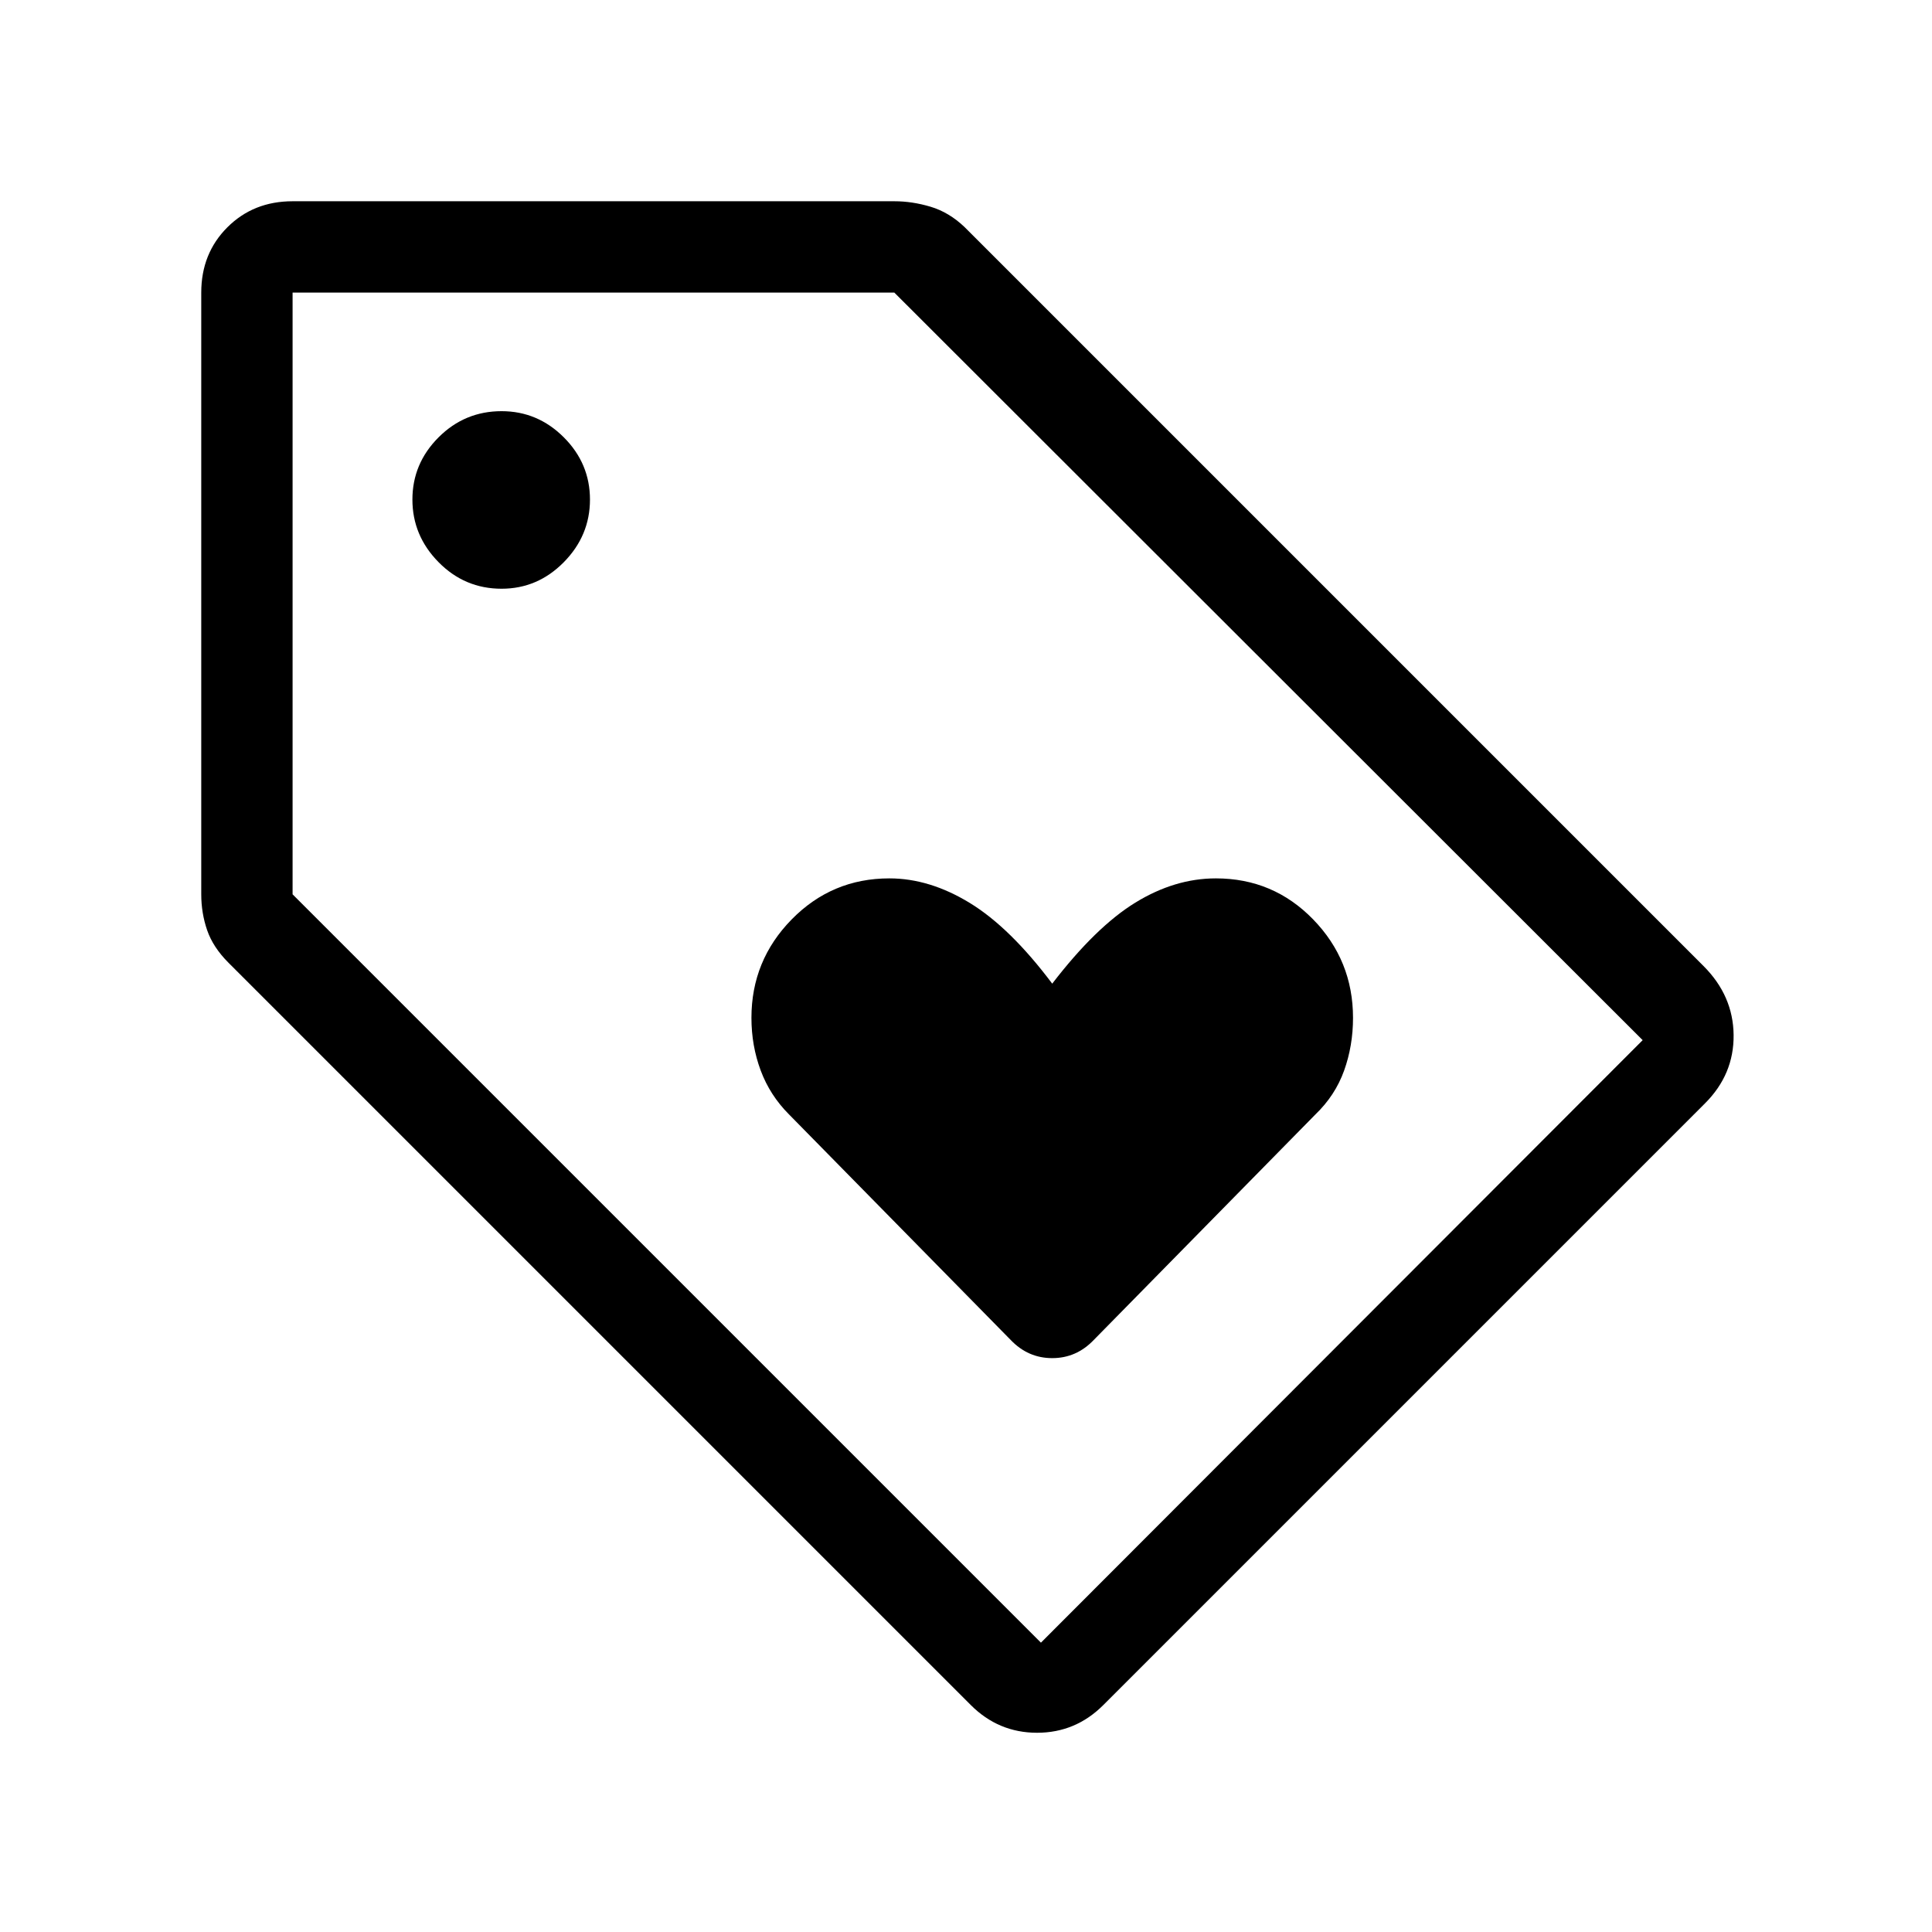
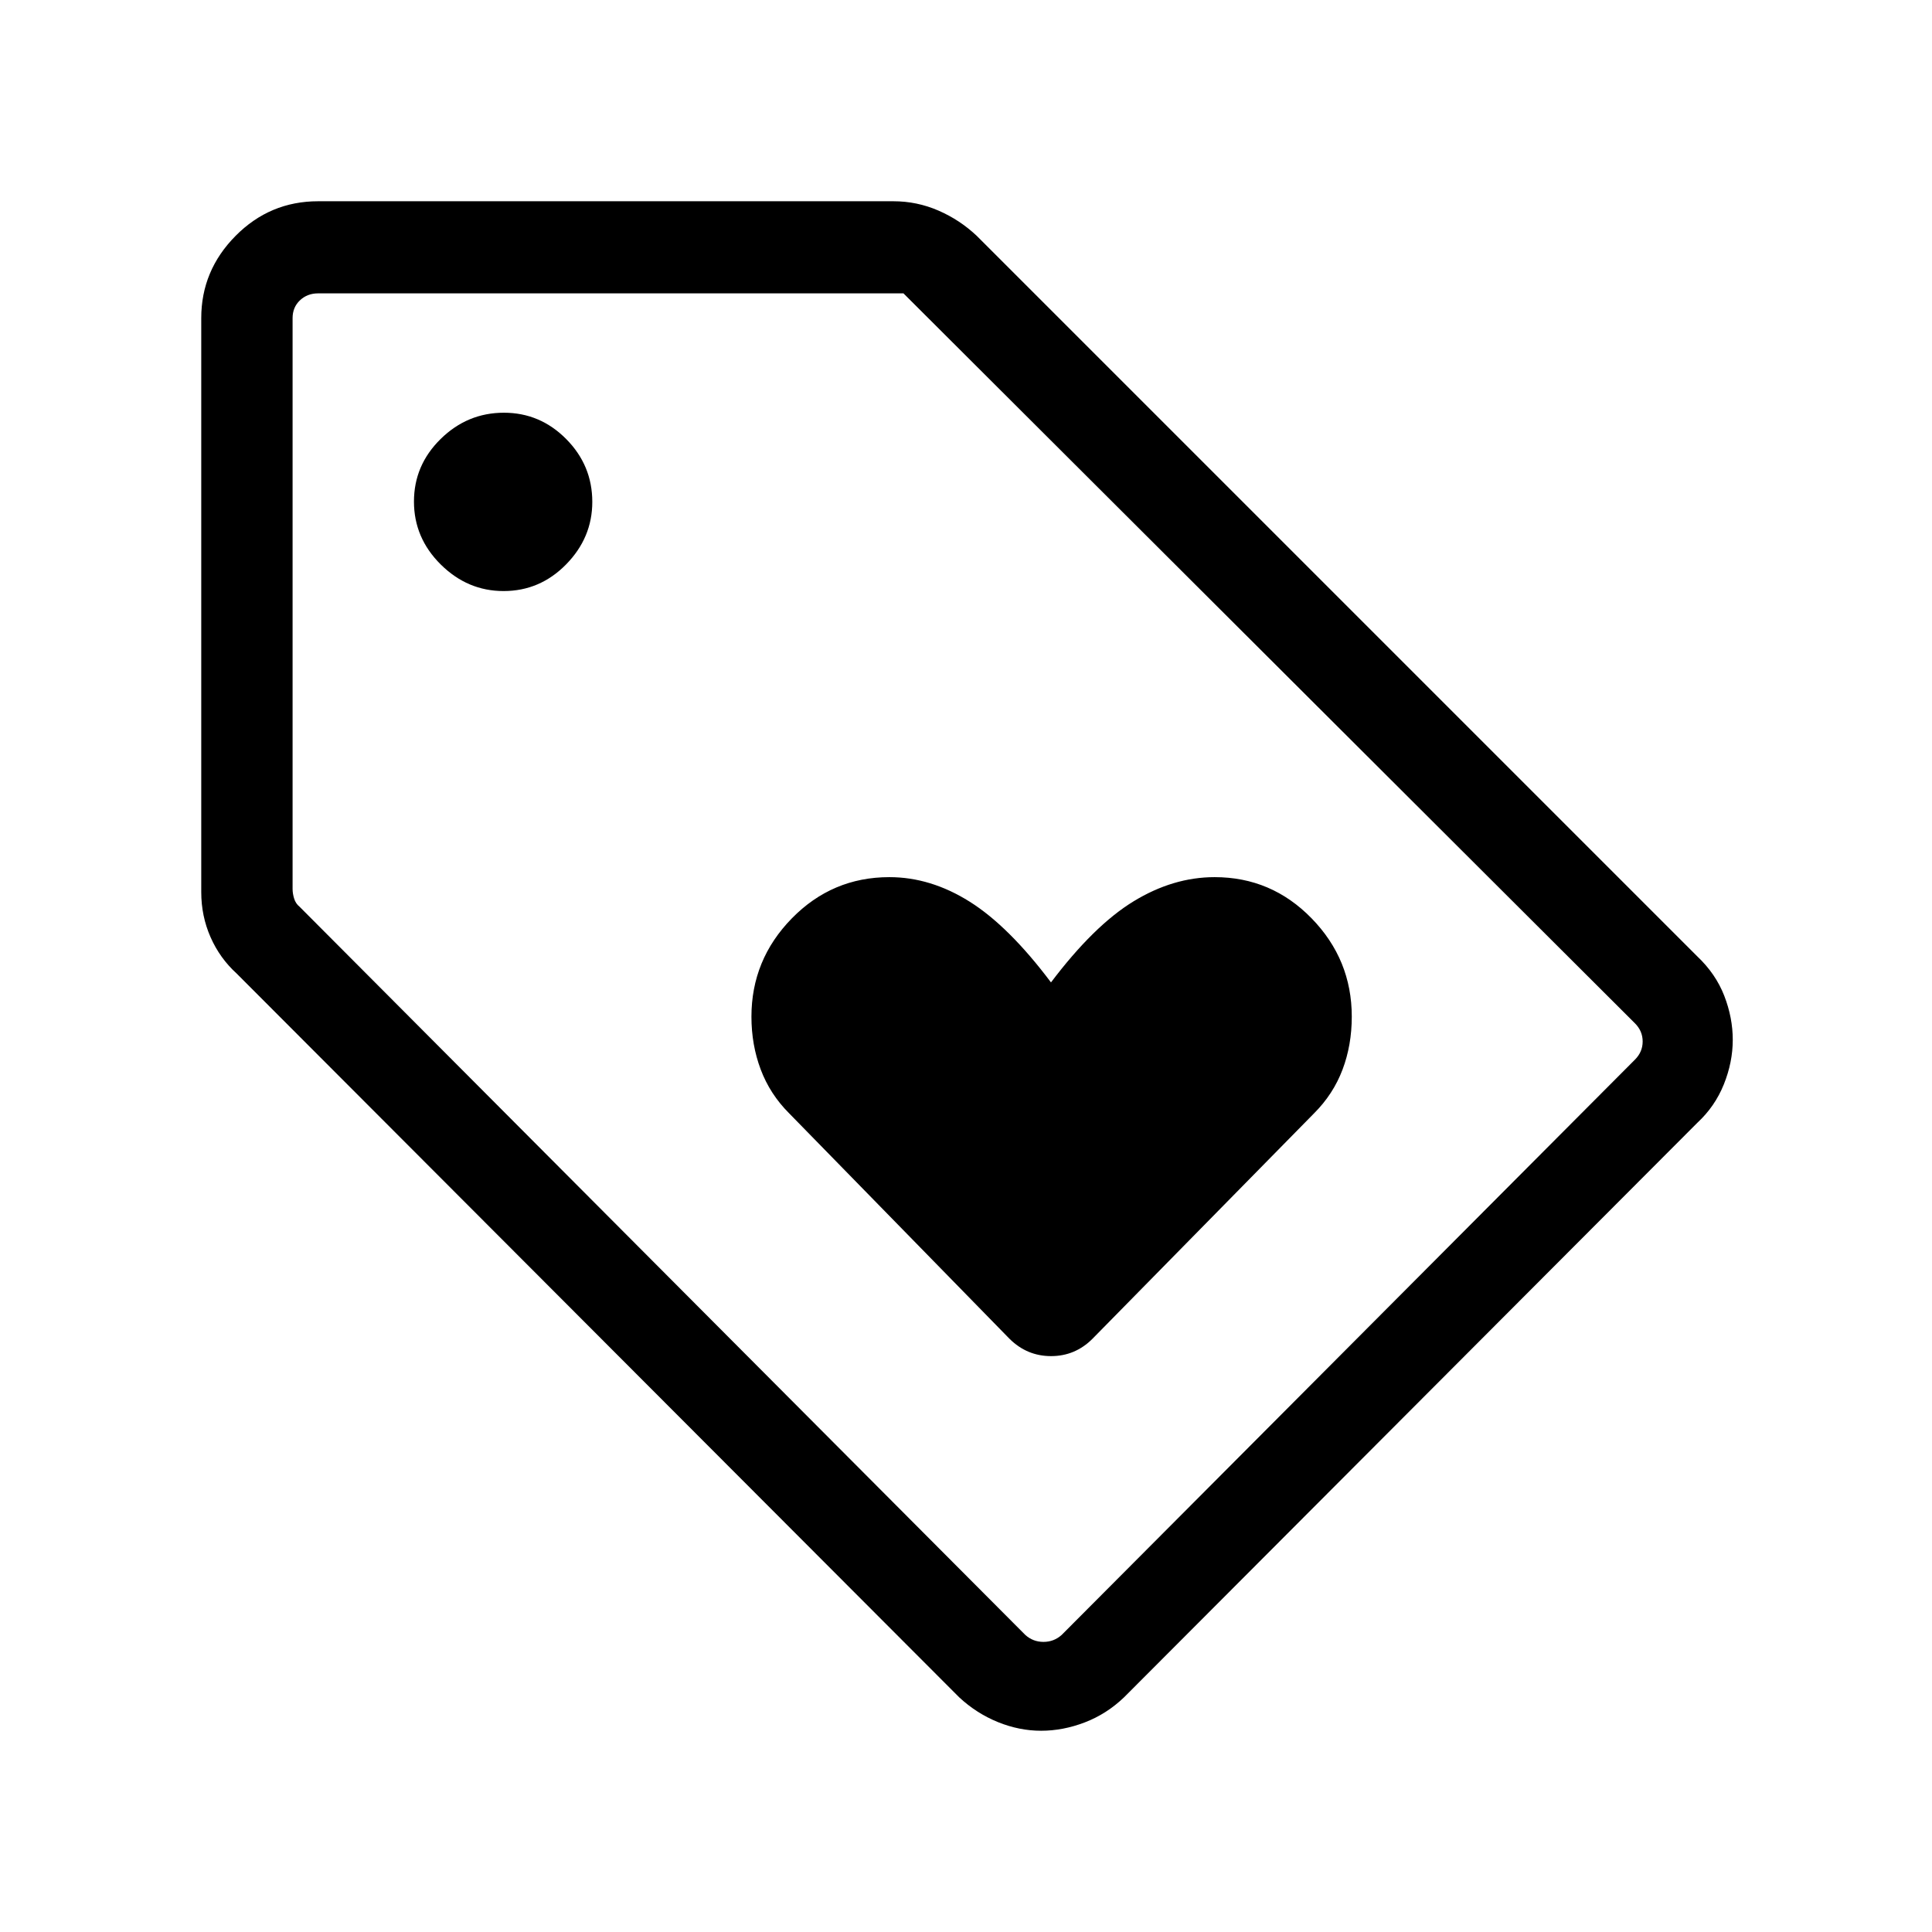
<svg xmlns="http://www.w3.org/2000/svg" height="48" viewBox="0 -960 960 960" width="48">
-   <path d="M548.23-112.77q-13.769 13.769-32.922 13.769-19.154 0-32.923-13.769L113.54-481.616q-7.692-7.692-10.616-16.192-2.923-8.5-2.923-17.807v-299q0-19.461 12.962-32.422 12.961-12.962 32.422-12.962h299q8.922 0 18.038 2.731 9.115 2.731 16.807 10.038l367.23 367.231q14.769 14.769 14.962 34.307.192 19.538-14.192 33.922l-299 299Zm-30.999-31L816.23-443.154 444.385-814.615h-299v299L517.231-143.77Zm-268-523.692q17.923 0 30.923-13.192t13-31.115q0-17.923-13-30.923-13-12.999-30.923-12.999-18.307 0-31.307 12.999-13 13-13 30.923t13 31.115q13 13.192 31.307 13.192ZM145.385-814.615Zm398.076 520.46 110.154-112.076q9.846-9.462 14.269-21.808t4.423-26.192q0-28.538-19.808-48.922-19.807-20.385-48.345-20.385-20.385 0-40 12.039-19.616 12.038-41.308 40.269-20.923-27.846-40.923-40.077-20-12.231-40-12.231-28.538 0-48.538 20.385-20 20.384-20 48.922 0 13.846 4.616 26.192 4.615 12.346 14.077 21.808l110.153 112.076q8.615 9 20.615 9 12 0 20.615-9Z" />
+   <path d="m843.383-402.077-284.844 285.46q-8.671 8.308-19.509 12.462-10.837 4.154-21.703 4.154-10.865 0-21.481-4.308-10.615-4.308-19.23-12.308L117.617-476.231q-8.385-7.615-13-18.101-4.616-10.485-4.616-22.361v-285.229q0-23.658 17.048-40.867 17.049-17.21 41.029-17.21h285.845q11.712 0 22.38 4.635t19.081 12.596l357.999 357.999q9.191 8.711 13.403 19.599 4.213 10.889 4.213 21.851 0 11.104-4.425 22.116t-13.191 19.126ZM527.539-147.616l284.845-285.845q3.846-3.846 3.846-9.039t-3.846-9.039L448.923-814.23H158.078q-5.385 0-9.039 3.461-3.654 3.462-3.654 8.847v283.614q0 2.308.769 4.808.77 2.5 2.693 4.039l360.614 361.845q3.846 3.462 9.039 3.462t9.039-3.462ZM250.227-666.308q18.081 0 31.081-13.256 12.999-13.256 12.999-31.051 0-18.147-12.967-31.227-12.968-13.08-30.955-13.08-18.147 0-31.419 13.034-13.273 13.033-13.273 31.115 0 18.081 13.322 31.273 13.323 13.192 31.212 13.192Zm231.158 187.693Zm61.461 183.845 110.153-112.076q9.462-9.462 14.077-21.626 4.615-12.165 4.615-26.374 0-28.334-19.947-48.82-19.947-20.487-48.206-20.487-20.618 0-40.309 12.038-19.691 12.039-40.998 40.269-20.923-27.846-40.337-40.076-19.415-12.231-39.971-12.231-28.418 0-48.478 20.502-20.06 20.503-20.06 48.859 0 13.983 4.616 26.234 4.615 12.25 14.077 21.712L501.615-294.77q8.686 8.615 20.651 8.615t20.58-8.615Z" />
</svg>
